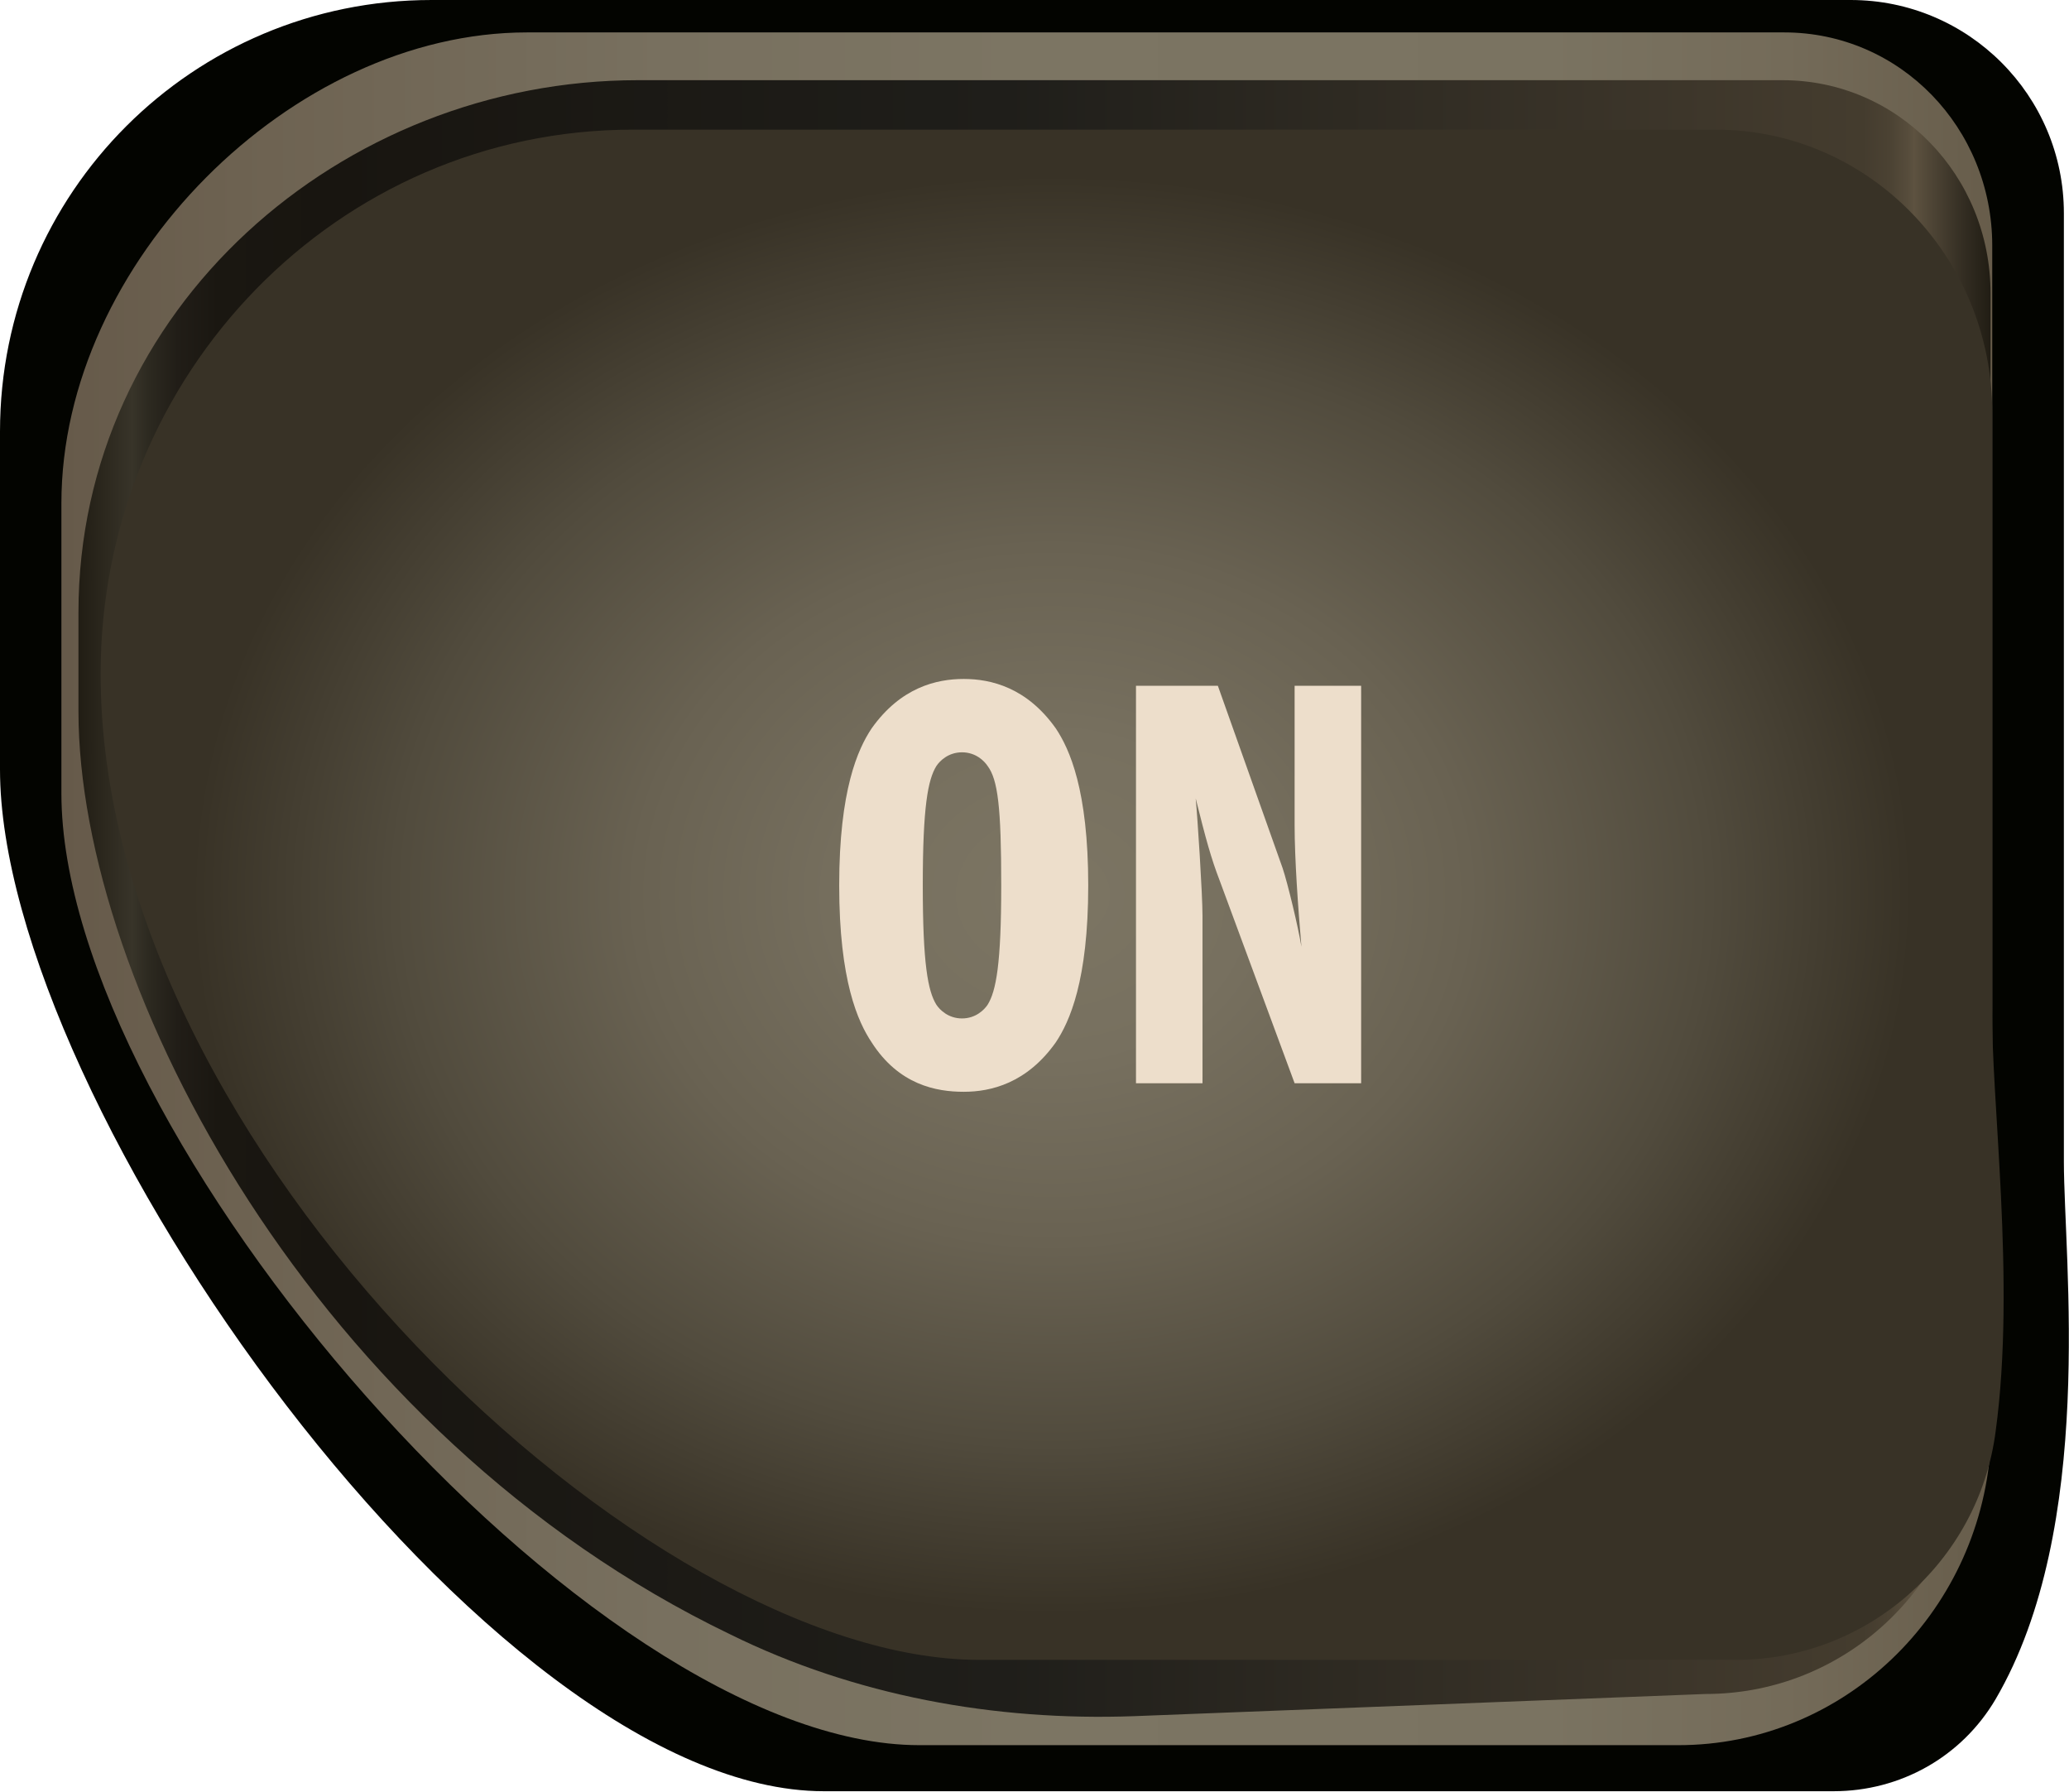
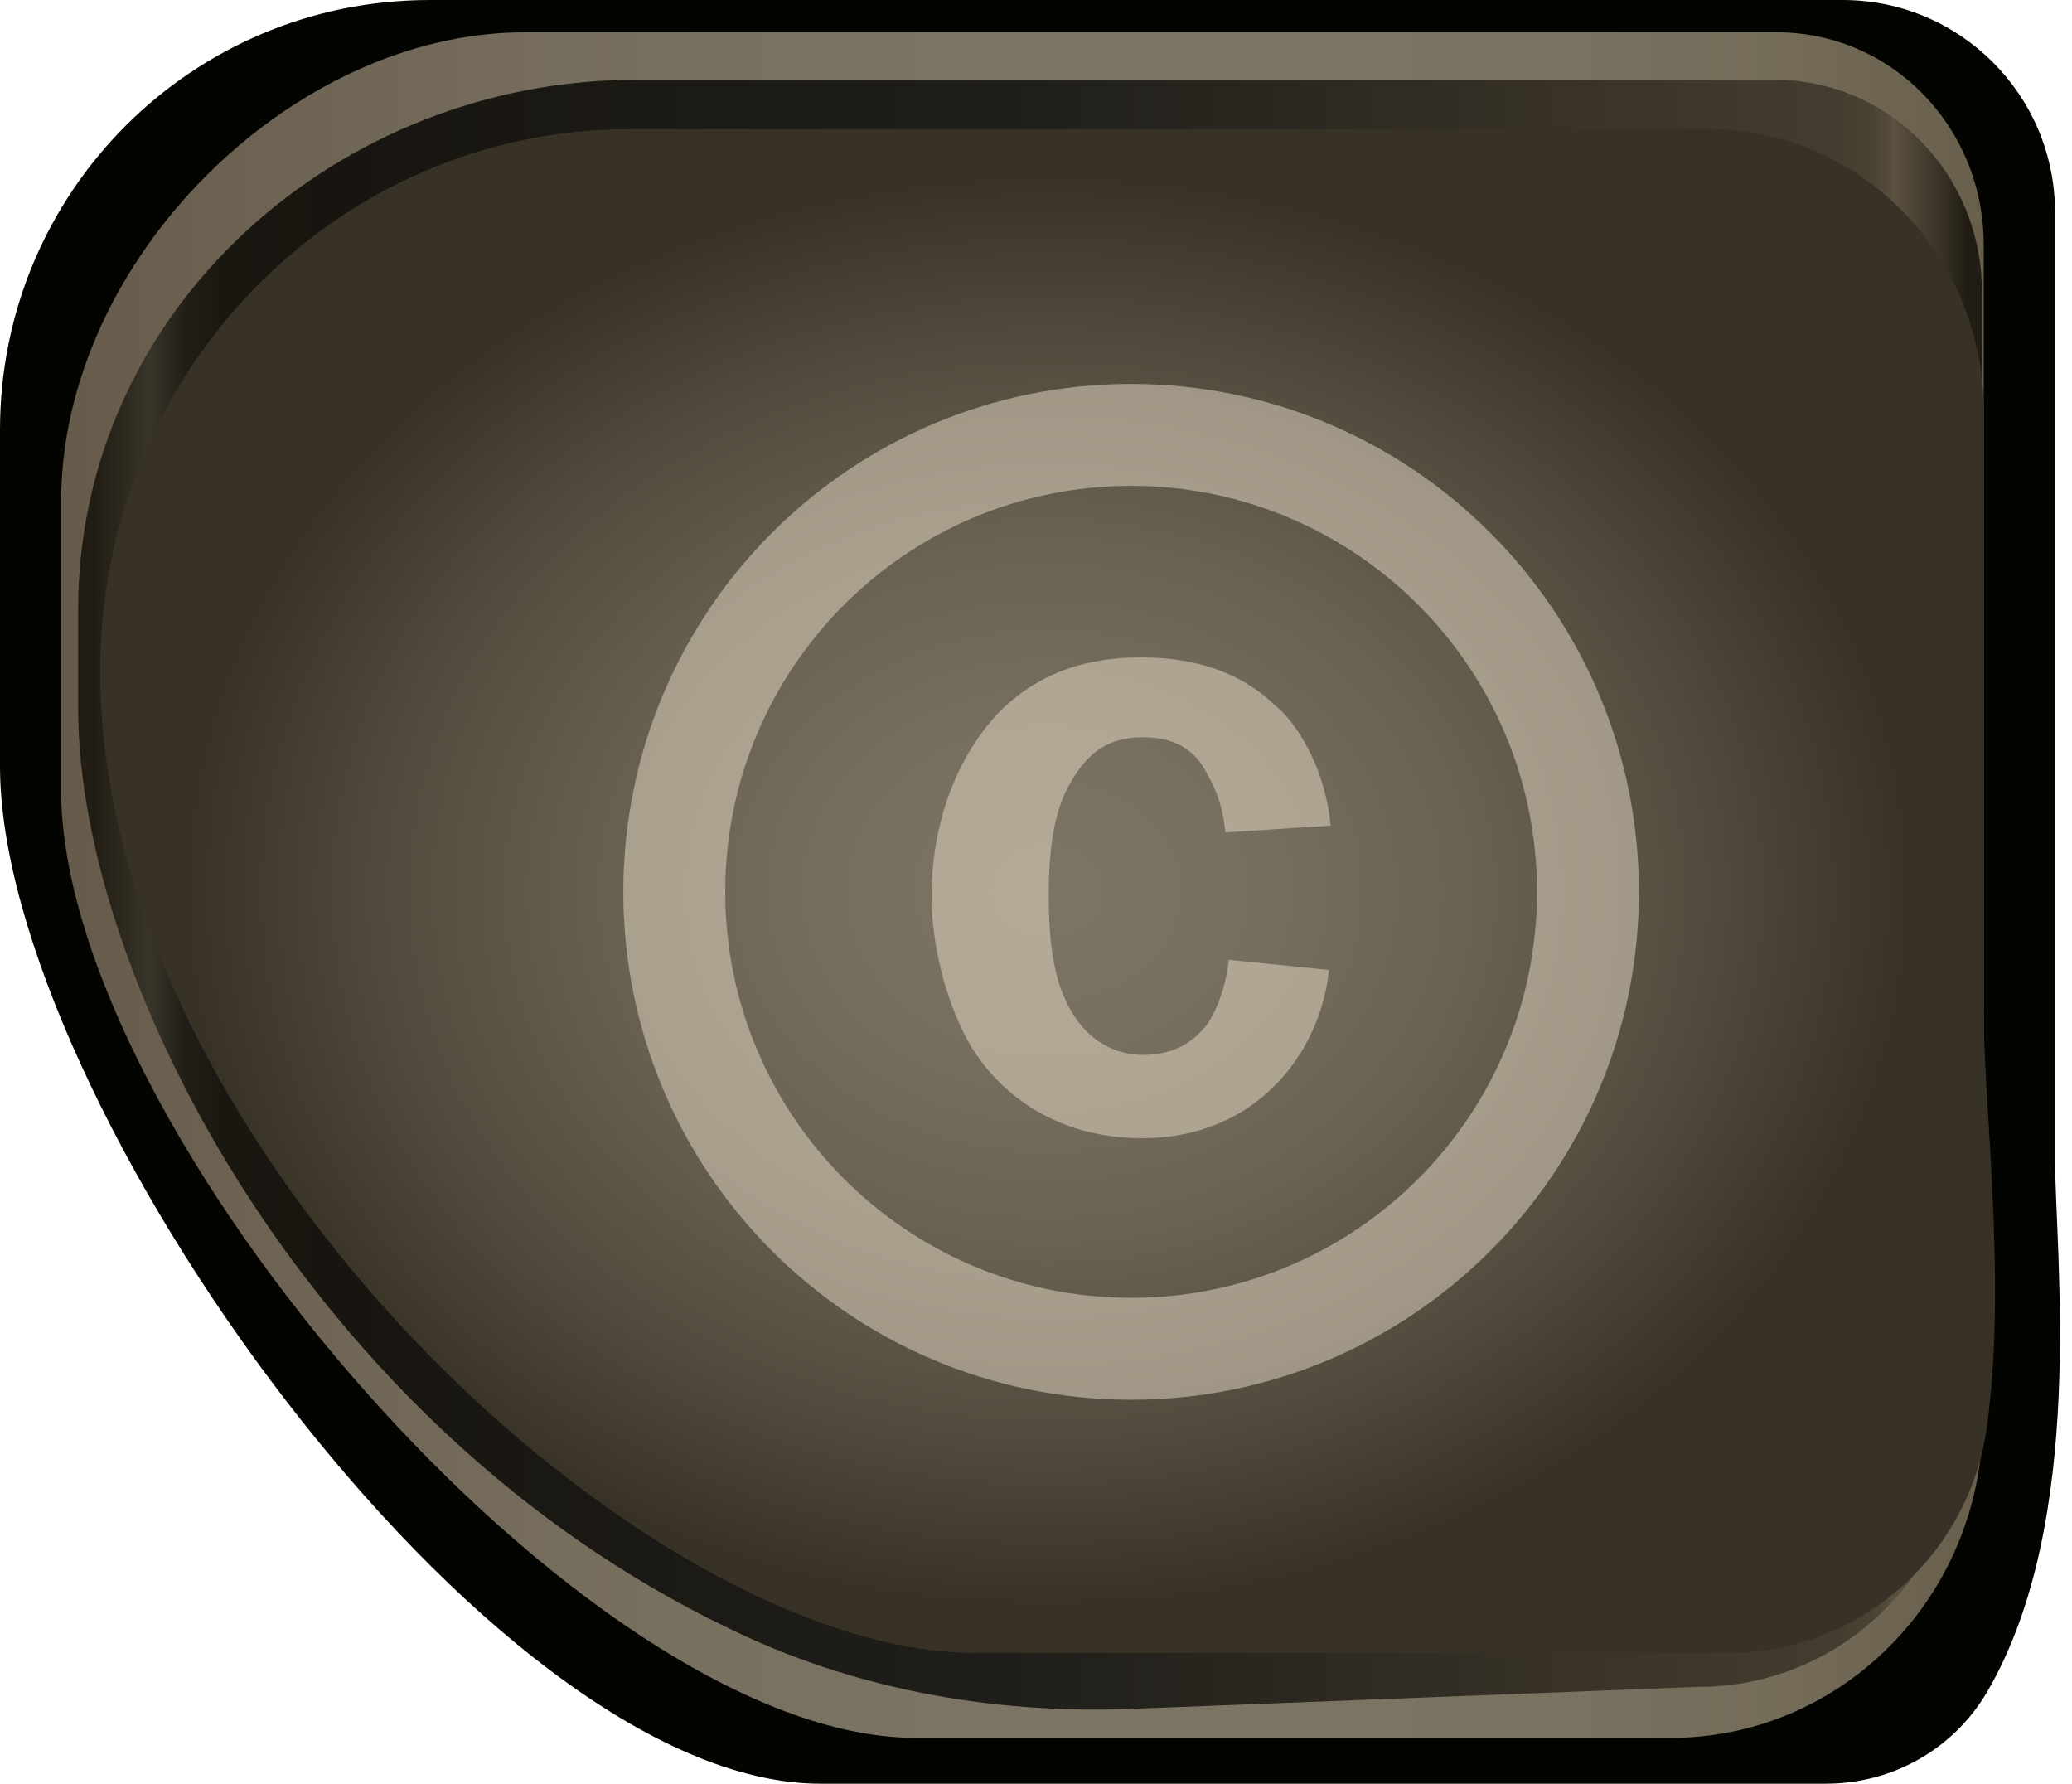
- <svg xmlns="http://www.w3.org/2000/svg" version="1.1" id="Layer_8" x="0px" y="0px" viewBox="0 0 121.3 105" style="enable-background:new 0 0 121.3 105;" xml:space="preserve">
-   <style type="text/css">
- 	.st0{fill:#030400;}
- 	.st1{fill:url(#SVGID_1_);}
- 	.st2{fill:url(#SVGID_2_);}
- 	.st3{fill:url(#SVGID_3_);}
- 	.st4{fill:#EDDECB;}
- </style>
+ <svg xmlns="http://www.w3.org/2000/svg" width="100%" height="100%" viewBox="0 0 122 105" version="1.1" xml:space="preserve" style="fill-rule:evenodd;clip-rule:evenodd;stroke-linecap:round;stroke-linejoin:round;stroke-miterlimit:1.5;">
  <g>
    <g>
-       <path class="st0" d="M117,99.6c-2,3.4-5.6,5.4-9.5,5.4H48.3C28.7,105,0,64.7,0,45.1V25.3C0,11.3,11.3,0,25.3,0h83.2    c6.9,0,12.5,5.6,12.5,12.5v55.6C121,73.8,122.9,89.5,117,99.6z" />
-       <linearGradient id="SVGID_1_" gradientUnits="userSpaceOnUse" x1="-881.157" y1="446.3" x2="-767.831" y2="446.3" gradientTransform="matrix(1 0 0 -1 884.7571 498.4)">
-         <stop offset="0" style="stop-color:#665A4A" />
-         <stop offset="9.099999e-02" style="stop-color:#6D6251" />
-         <stop offset="0.311" style="stop-color:#78705F" />
-         <stop offset="0.5" style="stop-color:#7C7563" />
-         <stop offset="0.769" style="stop-color:#7A7361" />
-         <stop offset="0.892" style="stop-color:#746B59" />
-         <stop offset="0.985" style="stop-color:#695F4D" />
-         <stop offset="1" style="stop-color:#675C4A" />
-       </linearGradient>
-       <path class="st1" d="M116.7,84.9c-0.7,9.8-8.7,17.4-18.3,17.4H53.9c-19.4,0-50.3-35.9-50.3-55.8v-17c0-14.1,13.5-27.6,27.3-27.6    h73.7c6.8,0,12.2,5.6,12.2,12.5V68C116.7,71.4,117.2,78.2,116.7,84.9z" />
-       <linearGradient id="SVGID_2_" gradientUnits="userSpaceOnUse" x1="-880.157" y1="445.731" x2="-768.057" y2="445.731" gradientTransform="matrix(1 0 0 -1 884.7571 498.4)">
-         <stop offset="0" style="stop-color:#211D14" />
-         <stop offset="2.810000e-02" style="stop-color:#383429" />
-         <stop offset="3.700000e-02" style="stop-color:#2C2920" />
-         <stop offset="5.190000e-02" style="stop-color:#211D17" />
-         <stop offset="7.290000e-02" style="stop-color:#1A1711" />
-         <stop offset="0.131" style="stop-color:#181510" />
-         <stop offset="0.485" style="stop-color:#1F1E1A" />
-         <stop offset="0.898" style="stop-color:#423A2D" />
-         <stop offset="0.933" style="stop-color:#443C2E" />
-         <stop offset="0.947" style="stop-color:#4B4233" />
-         <stop offset="0.957" style="stop-color:#574D3C" />
-         <stop offset="0.96" style="stop-color:#5D5240" />
-         <stop offset="0.986" style="stop-color:#332D22" />
-         <stop offset="1" style="stop-color:#211D14" />
-       </linearGradient>
-       <path class="st2" d="M115.4,86.1c-1.3,7.7-7.8,13.2-15.4,13.2l-33.5,1.3c-8.2,0.3-16.4-1.2-23.7-4.8C18.5,84.1,4.6,57.8,4.6,41.7    v-5.8C4.6,18.1,20,4.7,37.4,4.7h67.1c6.8,0,12.2,5.6,12.2,12.5V65C116.7,69,116.7,78.2,115.4,86.1z" />
-       <radialGradient id="SVGID_3_" cx="-823.073" cy="515.532" r="50.418" gradientTransform="matrix(1 0 0 -0.8365 884.7571 483.6928)" gradientUnits="userSpaceOnUse">
-         <stop offset="0" style="stop-color:#7C7563" />
-         <stop offset="0.224" style="stop-color:#77705F" />
-         <stop offset="0.485" style="stop-color:#696252" />
-         <stop offset="0.765" style="stop-color:#514B3D" />
-         <stop offset="1" style="stop-color:#383226" />
-       </radialGradient>
-       <path class="st3" d="M117,83.9c-1,7.7-7.6,13.4-15.2,13.4H57.4C38,97.3,5.9,67.4,5.9,39.5l0,0c0-17.6,13.9-31.9,31.2-31.9h63.5    c8.9,0,16.2,7.4,16.2,16.6V59C116.7,64.3,118.2,75.1,117,83.9z" />
+       <path d="M117,99.6C115,103 111.4,105 107.5,105L48.3,105C28.7,105 0,64.7 0,45.1L0,25.3C0,11.3 11.3,0 25.3,0L108.5,0C115.4,0 121,5.6 121,12.5L121,68.1C121,73.8 122.9,89.5 117,99.6Z" style="fill:rgb(3,4,0);fill-rule:nonzero;" />
+       <path d="M116.7,84.9C116,94.7 108,102.3 98.4,102.3L53.9,102.3C34.5,102.3 3.6,66.4 3.6,46.5L3.6,29.5C3.6,15.4 17.1,1.9 30.9,1.9L104.6,1.9C111.4,1.9 116.8,7.5 116.8,14.4L116.8,68C116.7,71.4 117.2,78.2 116.7,84.9Z" style="fill:url(#_Linear1);fill-rule:nonzero;" />
+       <path d="M115.4,86.1C114.1,93.8 107.6,99.3 100,99.3L66.5,100.6C58.3,100.9 50.1,99.4 42.8,95.8C18.5,84.1 4.6,57.8 4.6,41.7L4.6,35.9C4.6,18.1 20,4.7 37.4,4.7L104.5,4.7C111.3,4.7 116.7,10.3 116.7,17.2L116.7,65C116.7,69 116.7,78.2 115.4,86.1Z" style="fill:url(#_Linear2);fill-rule:nonzero;" />
+       <path d="M117,83.9C116,91.6 109.4,97.3 101.8,97.3L57.4,97.3C38,97.3 5.9,67.4 5.9,39.5C5.9,21.9 19.8,7.6 37.1,7.6L100.6,7.6C109.5,7.6 116.8,15 116.8,24.2L116.8,59C116.7,64.3 118.2,75.1 117,83.9Z" style="fill:url(#_Radial3);fill-rule:nonzero;" />
    </g>
-     <path class="st4" d="M61.9,42.7c0.8,1.2,1.9,3.6,1.9,9.2s-1.1,8-1.9,9.2c-1.7,2.4-3.8,2.9-5.4,2.9s-3.8-0.4-5.4-2.9   c-0.8-1.2-1.9-3.6-1.9-9.2s1.1-8,1.9-9.2c1.7-2.4,3.8-2.9,5.4-2.9S60.2,40.3,61.9,42.7z M54.9,58.9c0.2,0.3,0.7,0.8,1.5,0.8   s1.3-0.5,1.5-0.8c0.5-0.8,0.8-2.4,0.8-7s-0.2-6.2-0.8-7c-0.2-0.3-0.7-0.8-1.5-0.8s-1.3,0.5-1.5,0.8c-0.5,0.8-0.8,2.4-0.8,7   S54.4,58.1,54.9,58.9z" />
-     <path class="st4" d="M66.7,40.2h4.7l3.8,10.7c0.3,0.9,0.9,3.4,1.1,4.6c-0.2-2.3-0.4-5.2-0.4-7.1v-8.2h3.9v23.3h-3.9l-4.4-11.9   c-0.5-1.3-0.8-2.4-1.4-4.8c0.1,1,0.4,5.6,0.4,6.9v9.8h-3.9V40.2H66.7z" />
+     <g transform="matrix(1,0,0,1,-46.35,31.2)">
+       <path d="M118.5,17.8C118.4,16.7 118.1,15.5 117.5,14.5C116.7,12.8 115.4,12.2 113.6,12.2C111.5,12.2 110.2,13.2 109.1,15.4C108.4,16.9 108.1,18.8 108.1,21.5C108.1,24.3 108.4,26.2 109.1,27.7C110.3,30.3 112.3,30.9 113.6,30.9C115,30.9 116.4,30.5 117.5,29C118.2,27.9 118.6,26.4 118.7,25.3L124.6,25.9C124.3,28.9 122.8,31.4 121.3,32.8C119.8,34.3 117.3,35.8 113.6,35.8C107.8,35.8 104.6,32.4 103.3,30C102,27.6 101.2,24.3 101.2,21.6C101.2,16.9 102.9,13.1 105.2,10.7C108.1,7.8 111.5,7.5 113.6,7.5C115.7,7.5 119,7.9 121.5,10.4C122.1,10.8 124.3,13.3 124.7,17.4L118.5,17.8Z" style="fill:rgb(237,222,203);fill-opacity:0.5;fill-rule:nonzero;" />
+     </g>
+     <g transform="matrix(1,0,0,1,-0.309539,-26.8164)">
+       <circle cx="66.91" cy="79.316" r="26.899" style="fill:none;stroke:rgb(237,222,203);stroke-opacity:0.5;stroke-width:6px;" />
+     </g>
  </g>
+   <defs>
+     <linearGradient id="_Linear1" x1="0" y1="0" x2="1" y2="0" gradientUnits="userSpaceOnUse" gradientTransform="matrix(113.326,0,0,113.326,3.6,52.1)">
+       <stop offset="0" style="stop-color:rgb(102,90,74);stop-opacity:1" />
+       <stop offset="0.09" style="stop-color:rgb(109,98,81);stop-opacity:1" />
+       <stop offset="0.31" style="stop-color:rgb(120,112,95);stop-opacity:1" />
+       <stop offset="0.5" style="stop-color:rgb(124,117,99);stop-opacity:1" />
+       <stop offset="0.77" style="stop-color:rgb(122,115,97);stop-opacity:1" />
+       <stop offset="0.89" style="stop-color:rgb(116,107,89);stop-opacity:1" />
+       <stop offset="0.99" style="stop-color:rgb(105,95,77);stop-opacity:1" />
+       <stop offset="1" style="stop-color:rgb(103,92,74);stop-opacity:1" />
+     </linearGradient>
+     <linearGradient id="_Linear2" x1="0" y1="0" x2="1" y2="0" gradientUnits="userSpaceOnUse" gradientTransform="matrix(112.1,0,0,112.1,4.6,52.6687)">
+       <stop offset="0" style="stop-color:rgb(33,29,20);stop-opacity:1" />
+       <stop offset="0.03" style="stop-color:rgb(56,52,41);stop-opacity:1" />
+       <stop offset="0.04" style="stop-color:rgb(44,41,32);stop-opacity:1" />
+       <stop offset="0.05" style="stop-color:rgb(33,29,23);stop-opacity:1" />
+       <stop offset="0.07" style="stop-color:rgb(26,23,17);stop-opacity:1" />
+       <stop offset="0.13" style="stop-color:rgb(24,21,16);stop-opacity:1" />
+       <stop offset="0.49" style="stop-color:rgb(31,30,26);stop-opacity:1" />
+       <stop offset="0.9" style="stop-color:rgb(66,58,45);stop-opacity:1" />
+       <stop offset="0.93" style="stop-color:rgb(68,60,46);stop-opacity:1" />
+       <stop offset="0.95" style="stop-color:rgb(75,66,51);stop-opacity:1" />
+       <stop offset="0.96" style="stop-color:rgb(87,77,60);stop-opacity:1" />
+       <stop offset="0.96" style="stop-color:rgb(93,82,64);stop-opacity:1" />
+       <stop offset="0.99" style="stop-color:rgb(51,45,34);stop-opacity:1" />
+       <stop offset="1" style="stop-color:rgb(33,29,20);stop-opacity:1" />
+     </linearGradient>
+     <radialGradient id="_Radial3" cx="0" cy="0" r="1" gradientUnits="userSpaceOnUse" gradientTransform="matrix(50.4181,0,0,-42.1747,61.6839,52.45)">
+       <stop offset="0" style="stop-color:rgb(124,117,99);stop-opacity:1" />
+       <stop offset="0.22" style="stop-color:rgb(119,112,95);stop-opacity:1" />
+       <stop offset="0.49" style="stop-color:rgb(105,98,82);stop-opacity:1" />
+       <stop offset="0.77" style="stop-color:rgb(81,75,61);stop-opacity:1" />
+       <stop offset="1" style="stop-color:rgb(56,50,38);stop-opacity:1" />
+     </radialGradient>
+   </defs>
</svg>
